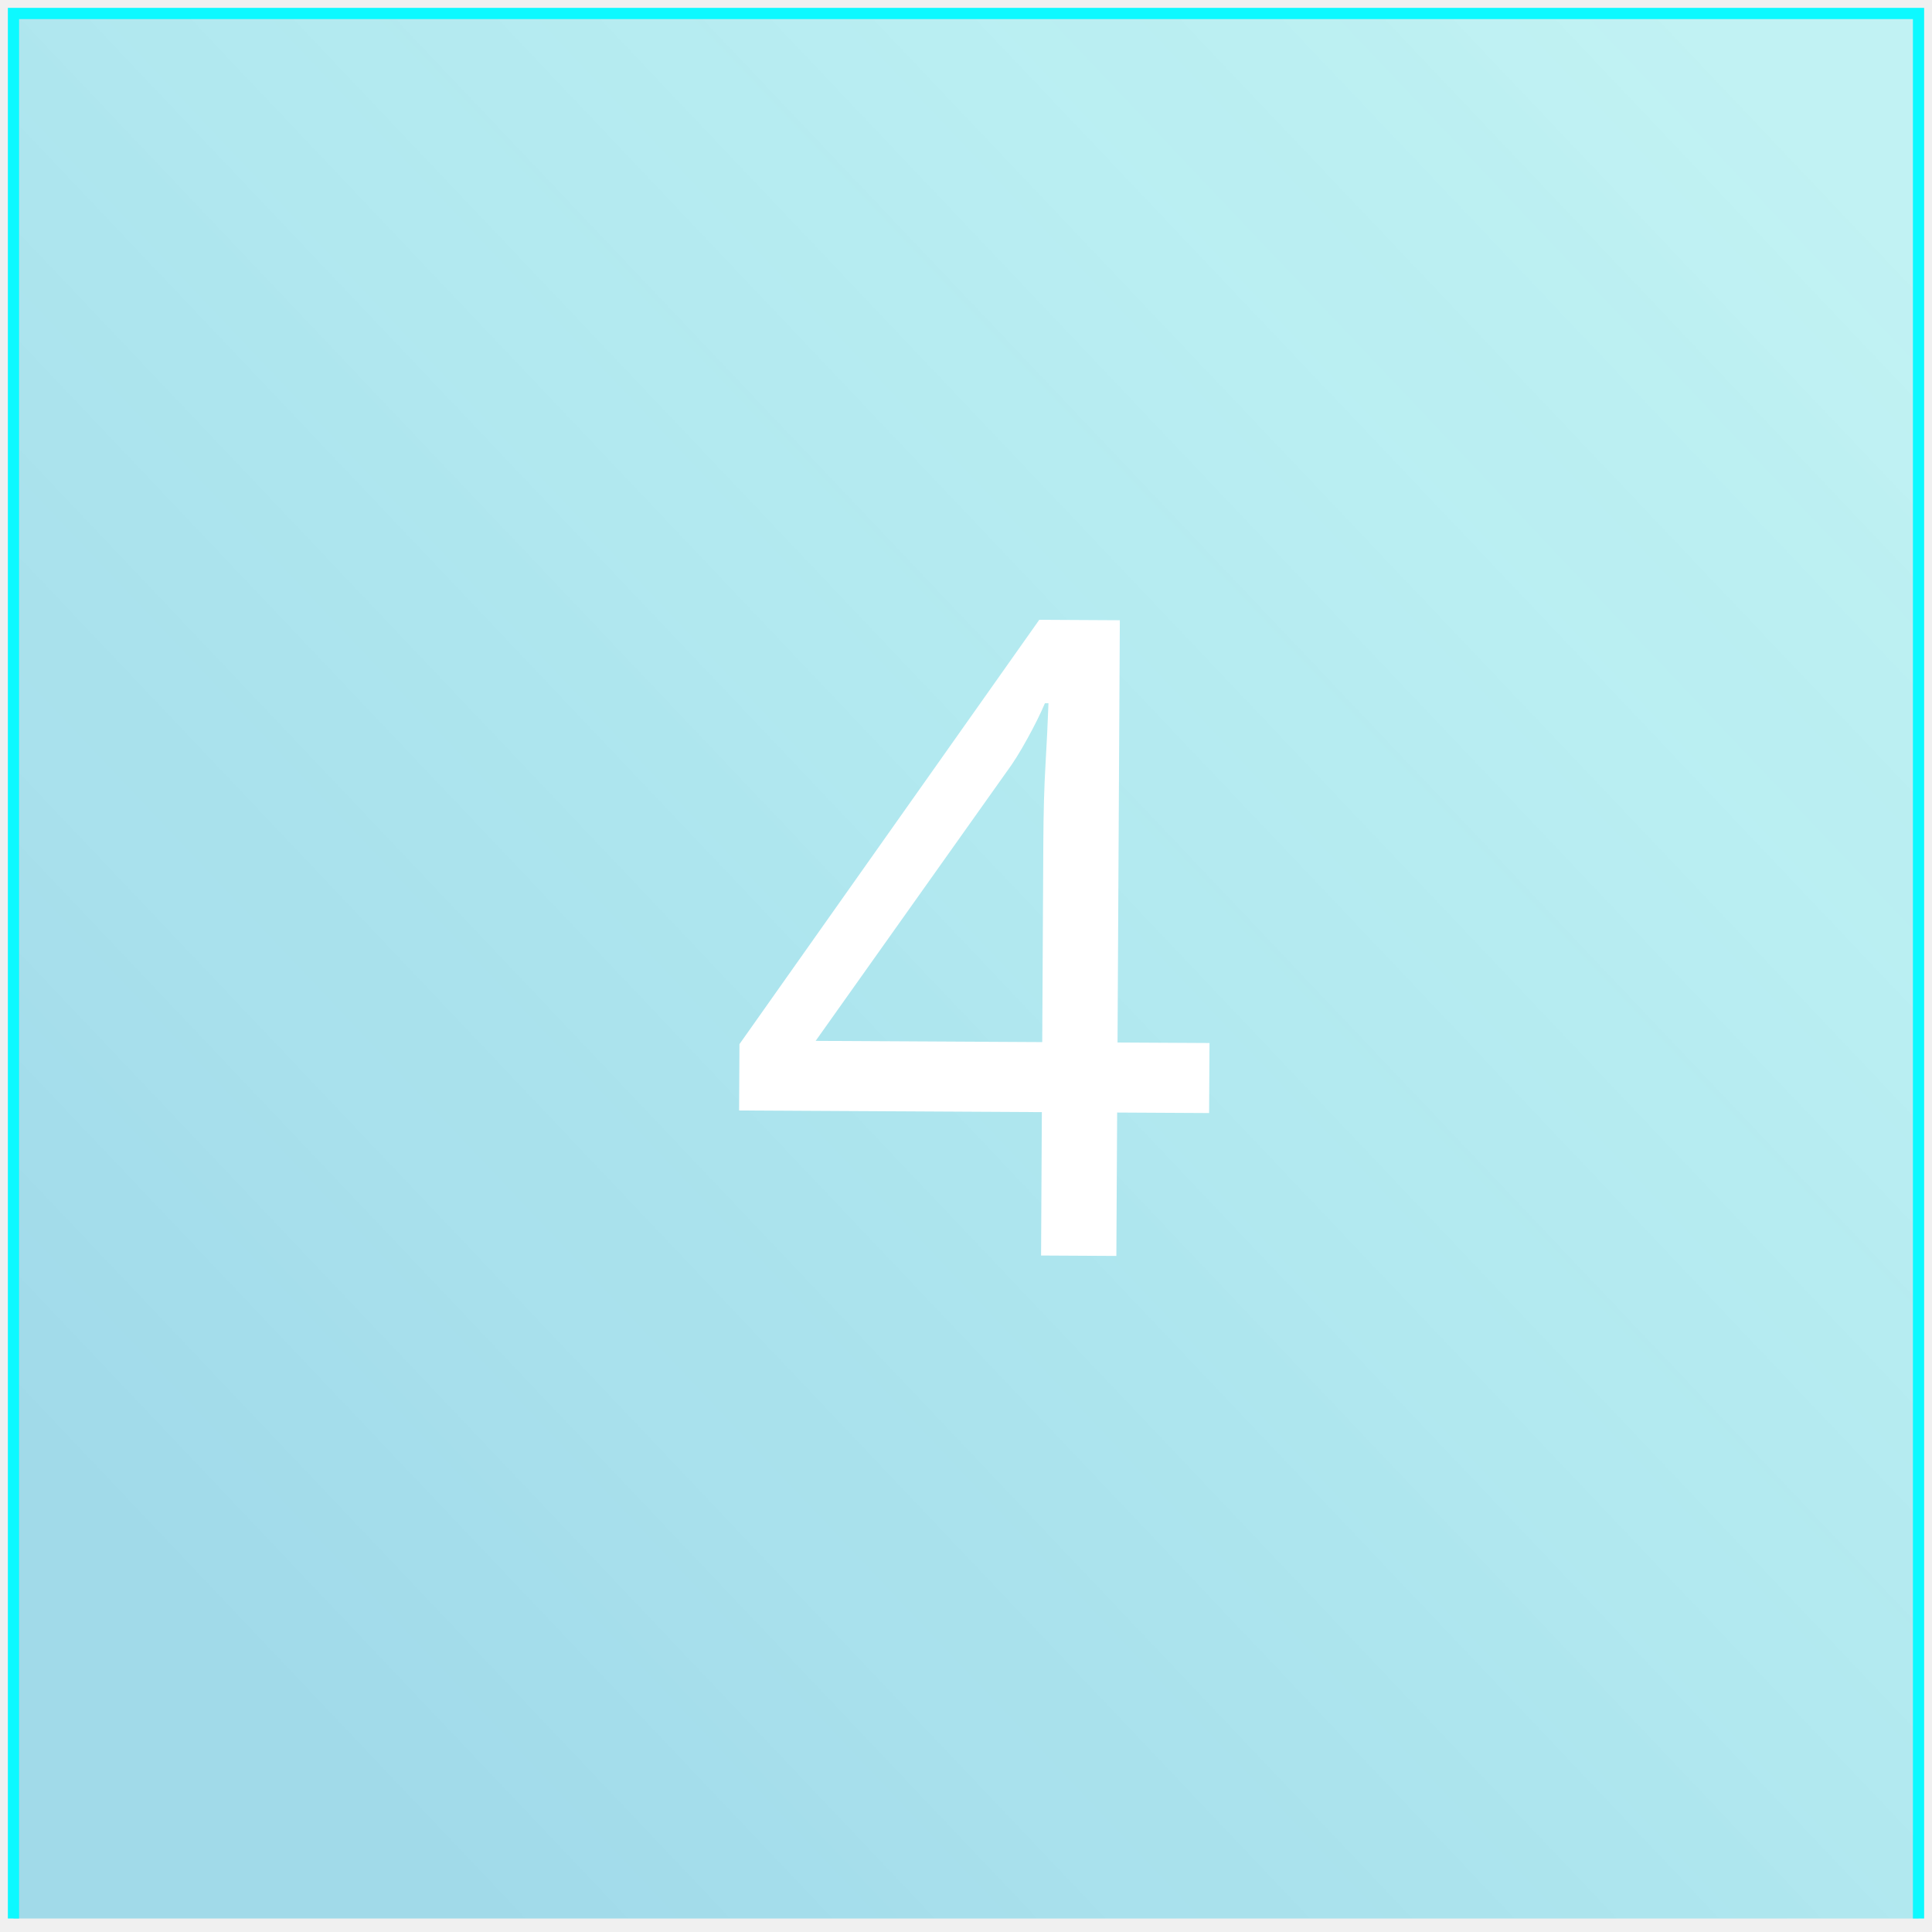
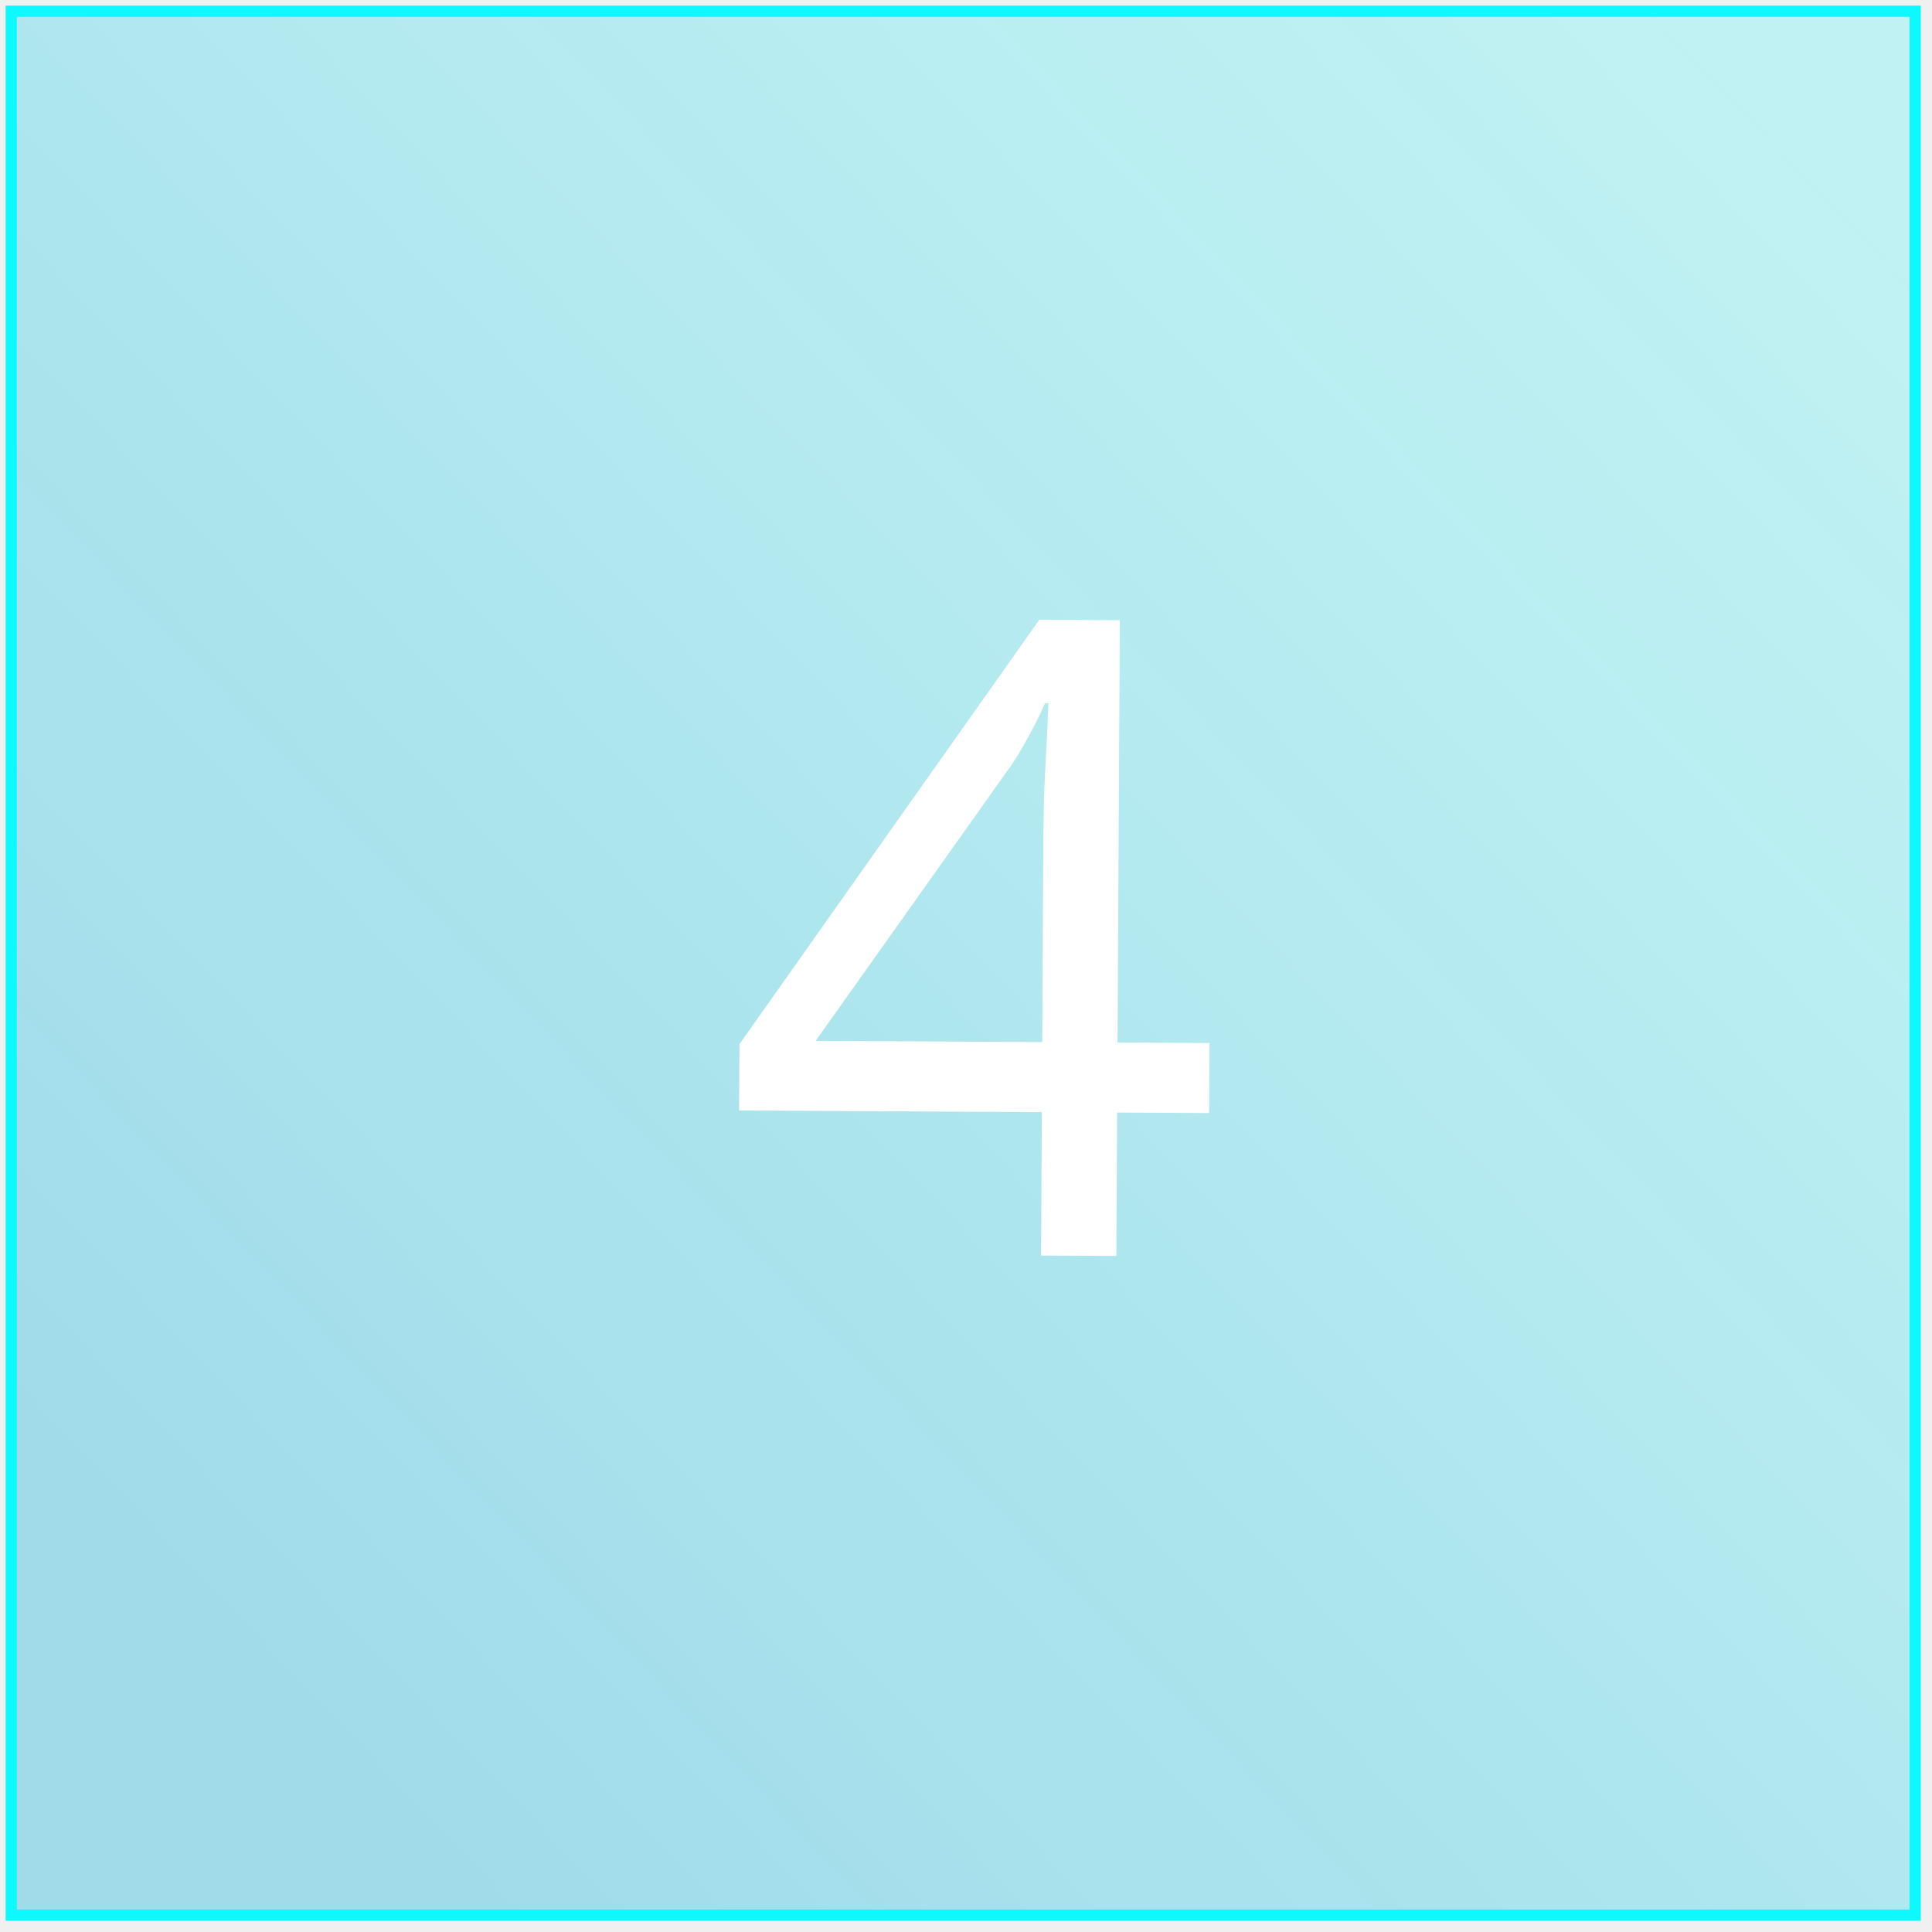
<svg xmlns="http://www.w3.org/2000/svg" version="1.1" id="Active" x="0px" y="0px" viewBox="0 0 172 172" style="enable-background:new 0 0 172 172;" xml:space="preserve">
  <style type="text/css">
	.st0{opacity:0.35;fill:url(#SVGID_1_);}
	.st1{fill:#FFFFFF;}
	.st2{font-family:'Roboto-Light';}
	.st3{font-size:78.817px;}
	.st4{fill:none;stroke:#0DF9FF;stroke-miterlimit:10;}
</style>
  <switch>
    <g>
      <g>
        <linearGradient id="SVGID_1_" gradientUnits="userSpaceOnUse" x1="-0.957" y1="168.454" x2="172.957" y2="3.546">
          <stop offset="0.136" style="stop-color:#00ADDC;stop-opacity:0.94" />
          <stop offset="0.933" style="stop-color:#0DF9FF;stop-opacity:0.6" />
        </linearGradient>
-         <polyline class="st0" points="1.2,170.8 1.2,1.2 170.8,1.2 170.8,170.8    " />
+         <rect x="1" y="1" class="st0" width="169.5" height="169.5" />
        <text transform="matrix(1 5.460000e-03 -5.460000e-03 1 64.0738 111.6191)" class="st1 st2 st3">4</text>
-         <polyline class="st4" points="1.2,170.8 1.2,1.2 170.8,1.2 170.8,170.8    " />
+         <rect x="1" y="1" class="st4" width="169.5" height="169.5" />
      </g>
    </g>
  </switch>
</svg>
